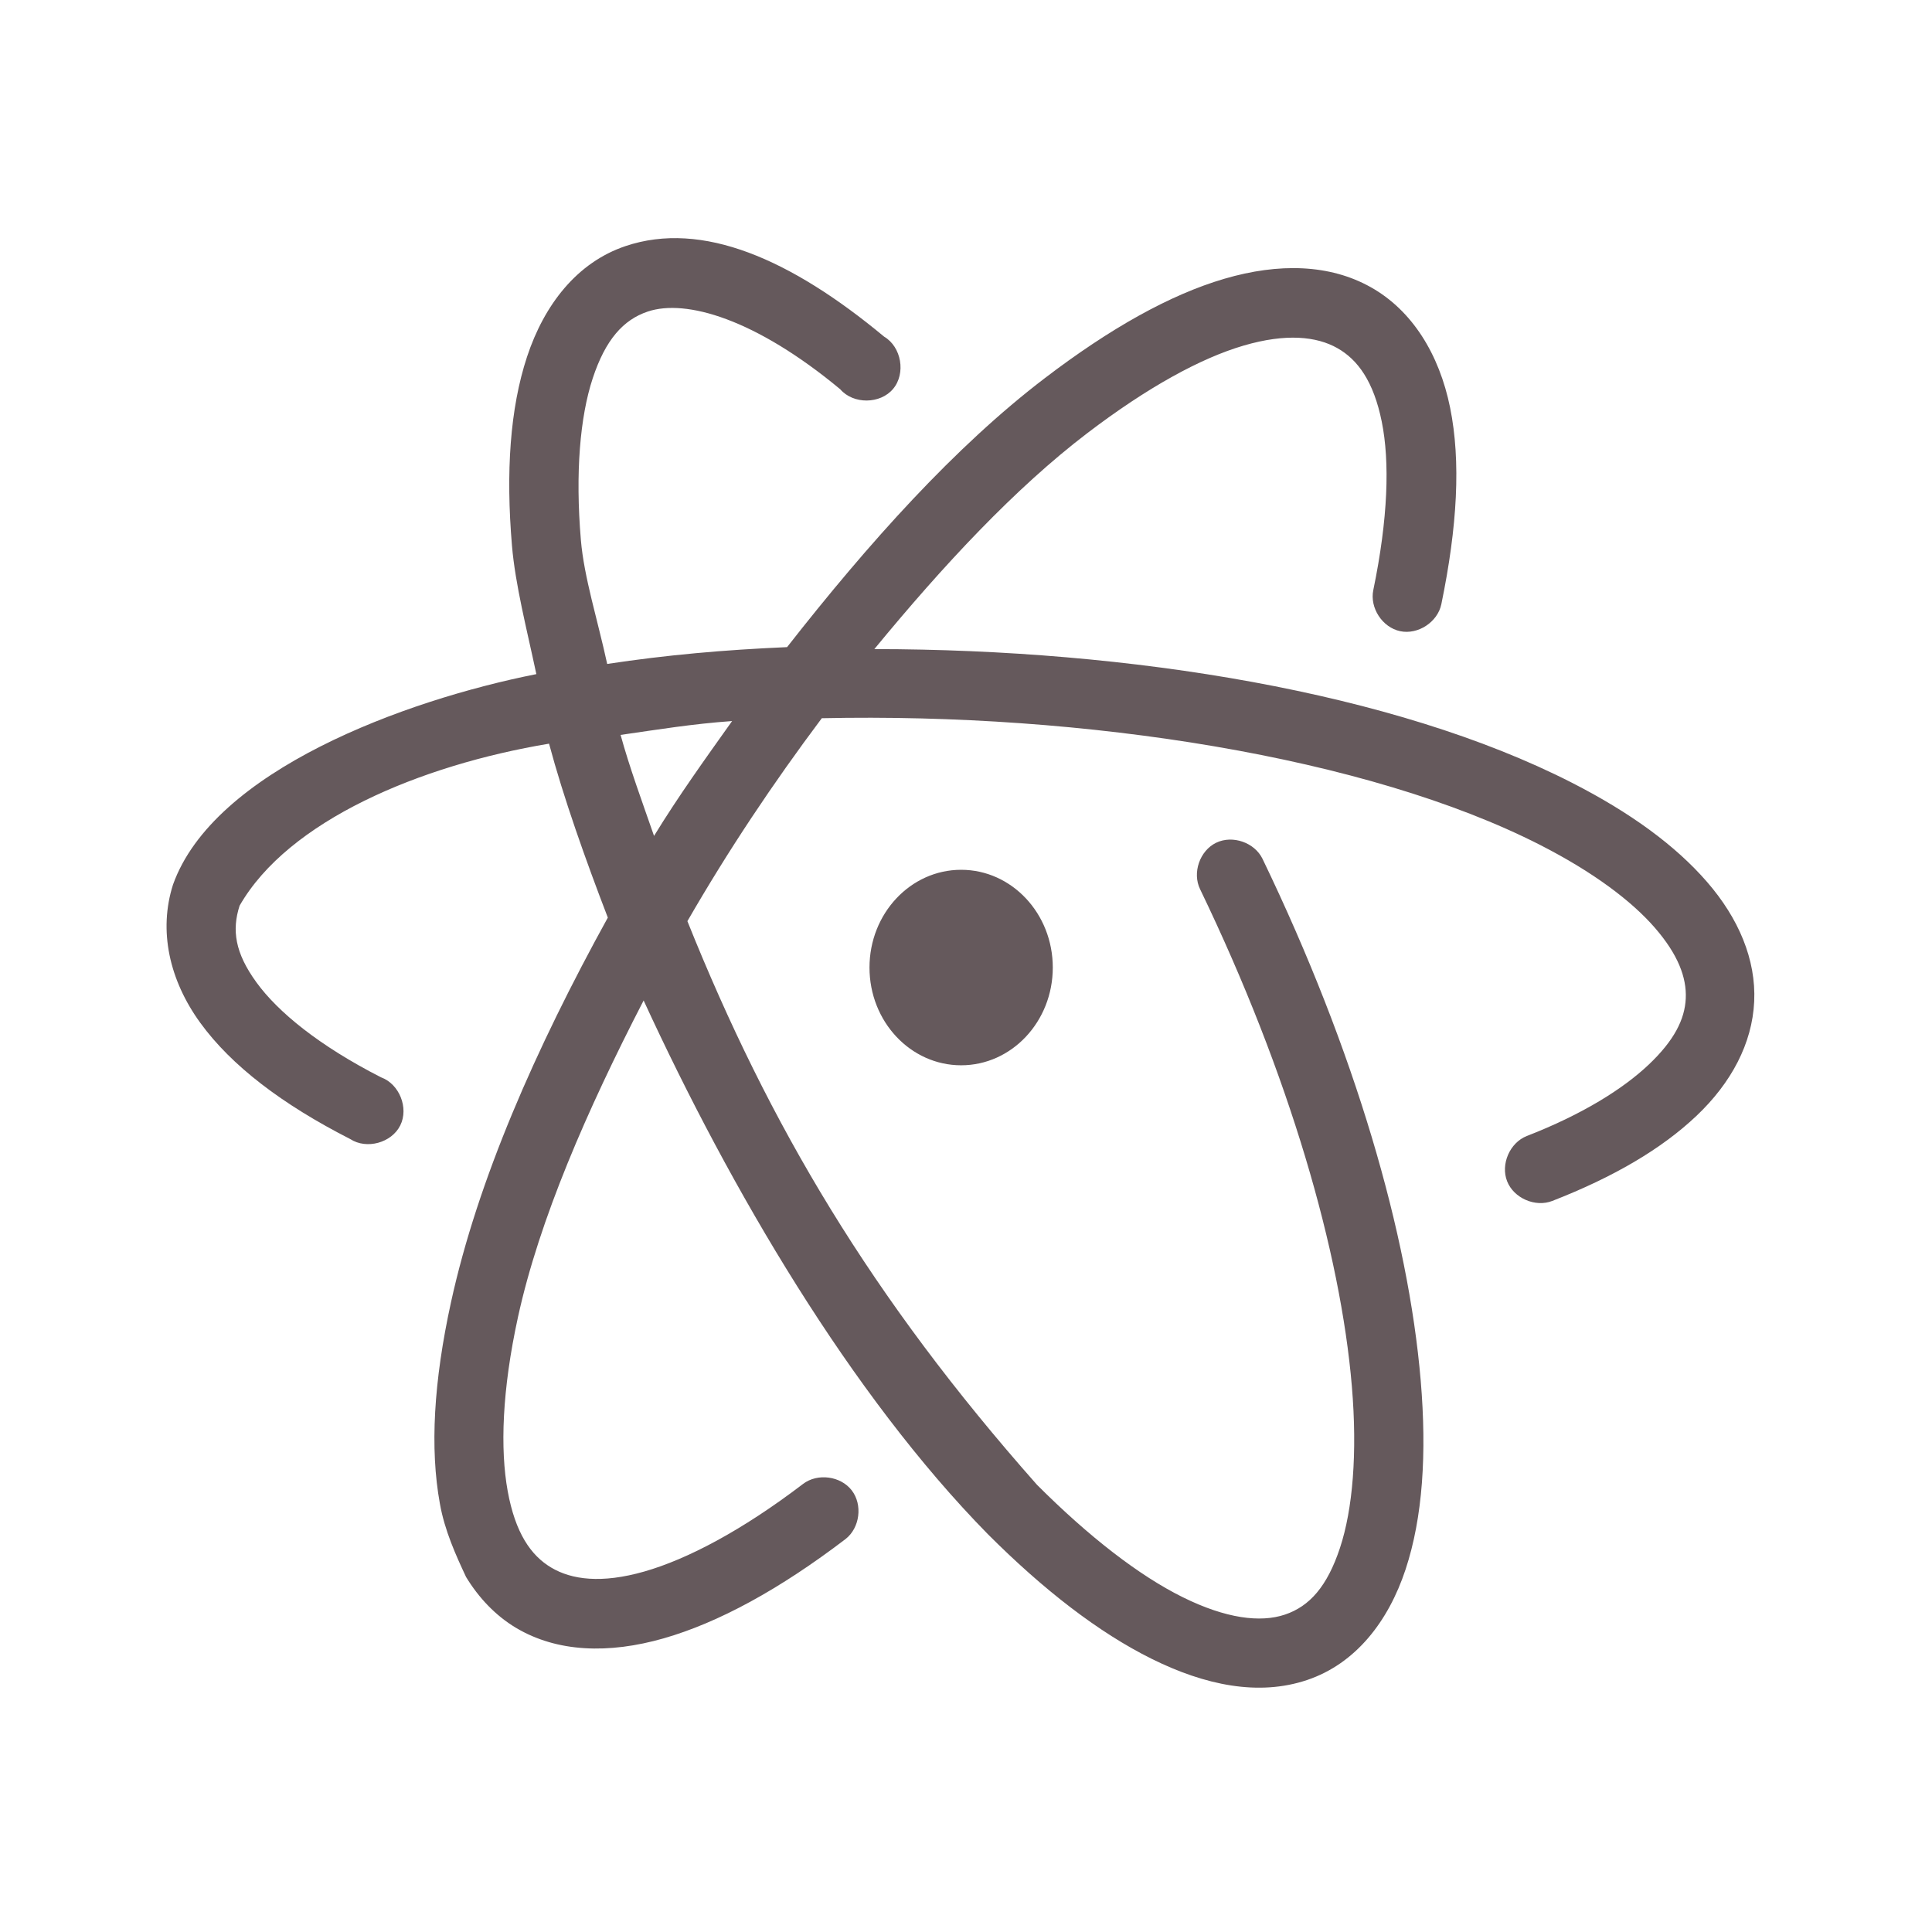
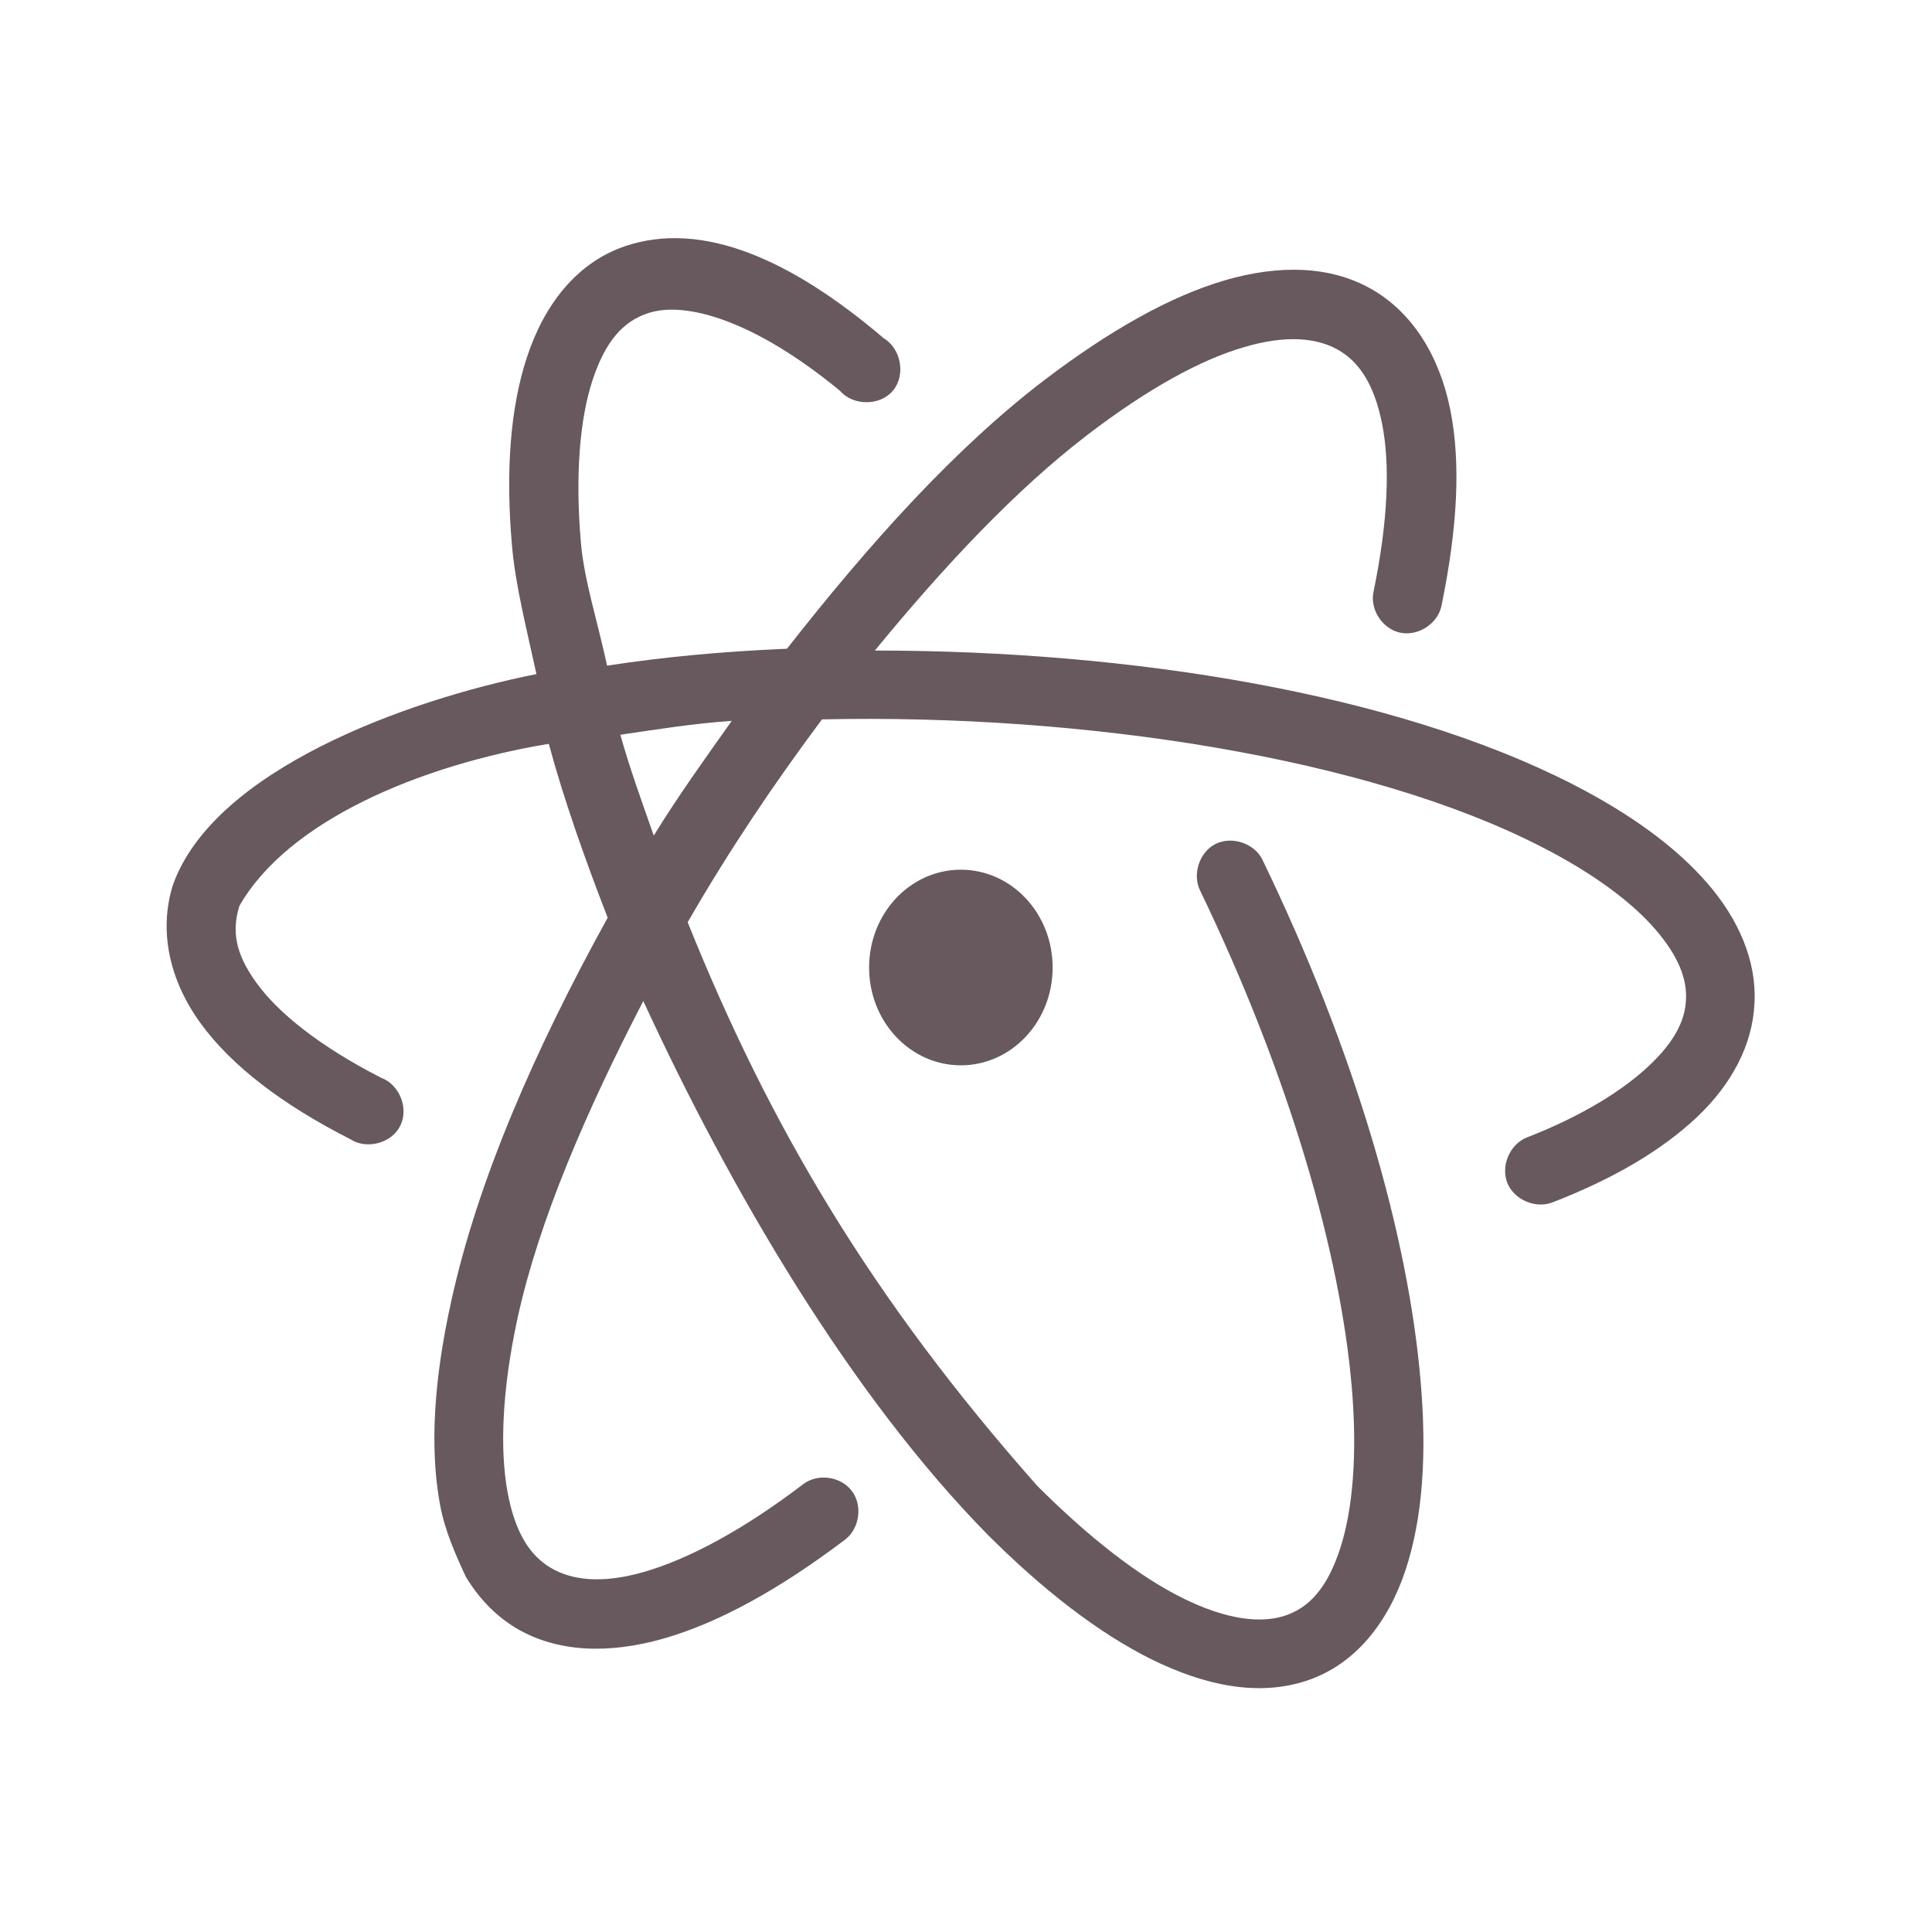
- <svg xmlns="http://www.w3.org/2000/svg" viewBox="0 0 64 64" color="#65595c">
-   <path d="m 34.875,32.051 c 0,-1.788 -1.359,-3.238 -3.036,-3.238 -1.677,0 -3.036,1.45 -3.036,3.238 0,1.788 1.359,3.238 3.036,3.238 1.677,0 3.036,-1.45 3.036,-3.238 z m -19.442,20.179 c 0.423,0.699 0.984,1.291 1.663,1.696 1.359,0.809 3.066,0.868 4.887,0.347 1.822,-0.522 3.843,-1.625 6.028,-3.291 0.474,-0.37 0.571,-1.136 0.204,-1.612 -0.367,-0.476 -1.132,-0.578 -1.611,-0.214 -2.028,1.546 -3.835,2.494 -5.258,2.902 -1.423,0.407 -2.411,0.272 -3.086,-0.13 -0.676,-0.402 -1.19,-1.148 -1.442,-2.533 -0.252,-1.385 -0.189,-3.342 0.342,-5.771 0.706,-3.225 2.284,-6.847 4.161,-10.482 2.885,6.269 6.861,13.051 11.398,17.674 1.843,1.845 3.67,3.262 5.436,4.137 1.765,0.875 3.539,1.241 5.146,0.699 1.607,-0.541 2.692,-1.941 3.261,-3.664 0.569,-1.723 0.705,-3.835 0.501,-6.254 -0.409,-4.839 -2.174,-10.925 -5.241,-17.285 -0.263,-0.542 -0.996,-0.795 -1.537,-0.531 -0.542,0.263 -0.795,0.996 -0.531,1.537 2.968,6.155 4.654,12.035 5.028,16.466 0.187,2.216 0.029,4.077 -0.393,5.354 -0.422,1.277 -1.009,1.937 -1.822,2.21 -0.812,0.274 -1.957,0.134 -3.394,-0.579 -1.437,-0.712 -3.103,-2 -4.823,-3.722 -5.481,-6.193 -8.872,-11.917 -11.579,-18.669 1.36,-2.357 2.826,-4.552 4.452,-6.723 8.726,-0.188 18.082,1.283 23.79,4.195 1.772,0.904 3.037,1.861 3.806,2.746 0.769,0.886 1.056,1.65 1.024,2.342 -0.032,0.692 -0.381,1.39 -1.227,2.192 -0.846,0.801 -2.191,1.647 -4.039,2.365 -0.563,0.221 -0.873,0.935 -0.652,1.498 0.221,0.563 0.935,0.873 1.498,0.652 2.04,-0.794 3.625,-1.728 4.776,-2.819 1.151,-1.091 1.846,-2.394 1.911,-3.786 0.065,-1.392 -0.519,-2.761 -1.562,-3.962 -1.042,-1.201 -2.528,-2.292 -4.484,-3.29 -5.875,-2.997 -14.614,-4.417 -23.1,-4.423 2.294,-2.79 4.667,-5.333 7.054,-7.153 2.003,-1.527 3.762,-2.486 5.178,-2.901 1.415,-0.415 2.423,-0.301 3.102,0.082 0.679,0.382 1.204,1.102 1.474,2.436 0.27,1.334 0.21,3.211 -0.279,5.578 -0.125,0.59 0.299,1.241 0.89,1.365 0.591,0.124 1.24,-0.302 1.363,-0.893 0.531,-2.572 0.651,-4.733 0.291,-6.51 -0.36,-1.778 -1.259,-3.222 -2.622,-3.989 -1.364,-0.768 -3.05,-0.812 -4.855,-0.283 -1.805,0.529 -3.79,1.646 -5.947,3.291 -2.978,2.271 -5.83,5.451 -8.54,8.912 -2.092,0.091 -3.993,0.259 -5.959,0.557 -0.314,-1.451 -0.767,-2.863 -0.872,-4.109 -0.187,-2.216 -0.029,-4.077 0.393,-5.354 0.422,-1.277 1.009,-1.937 1.822,-2.21 1.264,-0.426 3.573,0.245 6.377,2.574 0.434,0.503 1.328,0.496 1.753,-0.015 0.426,-0.51 0.274,-1.39 -0.299,-1.728 C 26.198,8.584 23.261,7.296 20.721,8.152 19.114,8.693 18.029,10.093 17.46,11.815 c -0.569,1.723 -0.705,3.835 -0.501,6.254 0.111,1.313 0.495,2.784 0.808,4.262 -4.367,0.866 -10.693,3.197 -12.037,6.977 -0.484,1.52 -0.124,3.158 0.906,4.576 1.03,1.418 2.706,2.696 4.968,3.85 0.542,0.351 1.367,0.125 1.655,-0.453 0.288,-0.578 -0.029,-1.372 -0.636,-1.593 -2.052,-1.047 -3.416,-2.164 -4.129,-3.147 -0.714,-0.983 -0.815,-1.732 -0.558,-2.537 1.614,-2.821 5.981,-4.657 10.252,-5.369 0.481,1.795 1.204,3.83 1.947,5.762 -2.396,4.346 -4.311,8.703 -5.194,12.737 -0.576,2.63 -0.702,4.849 -0.37,6.672 0.157,0.896 0.538,1.729 0.863,2.423 z m 6.233,-24.539 c -0.396,-1.141 -0.813,-2.27 -1.108,-3.346 1.233,-0.178 2.393,-0.367 3.694,-0.459 -0.902,1.269 -1.772,2.476 -2.586,3.805 z" fill="#65595c" />
+ <svg xmlns="http://www.w3.org/2000/svg" viewBox="0 0 64 64" color="#67595d">
+   <path d="m34.87 32.05c0-1.79-1.36-3.24-3.04-3.24-1.68 0-3.04 1.45-3.04 3.24 0 1.79 1.36 3.24 3.04 3.24 1.68 0 3.04-1.45 3.04-3.24zm-19.44 20.18c0.42 0.7 0.98 1.29 1.66 1.7 1.36 0.81 3.07 0.87 4.89 0.35 1.82-0.52 3.84-1.63 6.03-3.29 0.47-0.37 0.57-1.14 0.2-1.61-0.37-0.48-1.13-0.58-1.61-0.21-2.03 1.55-3.84 2.49-5.26 2.9-1.42 0.41-2.41 0.27-3.09-0.13-0.68-0.4-1.19-1.15-1.44-2.53-0.25-1.38-0.19-3.34 0.34-5.77 0.71-3.23 2.28-6.85 4.16-10.48 2.89 6.27 6.86 13.05 11.4 17.67 1.84 1.84 3.67 3.26 5.44 4.14 1.77 0.87 3.54 1.24 5.15 0.7 1.61-0.54 2.69-1.94 3.26-3.66 0.57-1.72 0.71-3.84 0.5-6.25-0.41-4.84-2.17-10.93-5.24-17.28-0.26-0.54-1-0.79-1.54-0.53-0.54 0.26-0.79 1-0.53 1.54 2.97 6.16 4.65 12.03 5.03 16.47 0.19 2.22 0.03 4.08-0.39 5.35-0.42 1.28-1.01 1.94-1.82 2.21-0.81 0.27-1.96 0.13-3.39-0.58-1.44-0.71-3.1-2-4.82-3.72-5.48-6.19-8.87-11.92-11.58-18.67 1.36-2.36 2.83-4.55 4.45-6.72 8.73-0.19 18.08 1.28 23.79 4.2 1.77 0.9 3.04 1.86 3.81 2.75 0.77 0.89 1.06 1.65 1.02 2.34-0.03 0.69-0.38 1.39-1.23 2.19-0.85 0.8-2.19 1.65-4.04 2.37-0.56 0.22-0.87 0.93-0.65 1.5 0.22 0.56 0.93 0.87 1.5 0.65 2.04-0.79 3.62-1.73 4.78-2.82 1.15-1.09 1.85-2.39 1.91-3.79 0.07-1.39-0.52-2.76-1.56-3.96-1.04-1.2-2.53-2.29-4.48-3.29-5.88-3-14.61-4.42-23.1-4.42 2.29-2.79 4.67-5.33 7.05-7.15 2-1.53 3.76-2.49 5.18-2.9 1.42-0.42 2.42-0.3 3.1 0.08 0.68 0.38 1.2 1.1 1.47 2.44 0.27 1.33 0.21 3.21-0.28 5.58-0.13 0.59 0.3 1.24 0.89 1.36 0.59 0.12 1.24-0.3 1.36-0.89 0.53-2.57 0.65-4.73 0.29-6.51-0.36-1.78-1.26-3.22-2.62-3.99-1.36-0.77-3.05-0.81-4.86-0.28-1.8 0.53-3.79 1.65-5.95 3.29-2.98 2.27-5.83 5.45-8.54 8.91-2.09 0.09-3.99 0.26-5.96 0.56-0.31-1.45-0.77-2.86-0.87-4.11-0.19-2.22-0.03-4.08 0.39-5.35 0.42-1.28 1.01-1.94 1.82-2.21 1.26-0.43 3.57 0.25 6.38 2.57 0.43 0.5 1.33 0.5 1.75-0.01 0.43-0.51 0.27-1.39-0.3-1.73C26.2 8.58 23.26 7.3 20.72 8.15 19.11 8.69 18.03 10.09 17.46 11.82c-0.57 1.72-0.71 3.84-0.5 6.25 0.11 1.31 0.49 2.78 0.81 4.26-4.37 0.87-10.69 3.2-12.04 6.98-0.48 1.52-0.12 3.16 0.91 4.58 1.03 1.42 2.71 2.7 4.97 3.85 0.54 0.35 1.37 0.13 1.65-0.45 0.29-0.58-0.03-1.37-0.64-1.59-2.05-1.05-3.42-2.16-4.13-3.15-0.71-0.98-0.81-1.73-0.56-2.54 1.61-2.82 5.98-4.66 10.25-5.37 0.48 1.79 1.2 3.83 1.95 5.76-2.4 4.35-4.31 8.7-5.19 12.74-0.58 2.63-0.7 4.85-0.37 6.67 0.16 0.9 0.54 1.73 0.86 2.42zm6.23-24.54c-0.4-1.14-0.81-2.27-1.11-3.35 1.23-0.18 2.39-0.37 3.69-0.46-0.9 1.27-1.77 2.48-2.59 3.81z" fill="#67595d" />
</svg>
